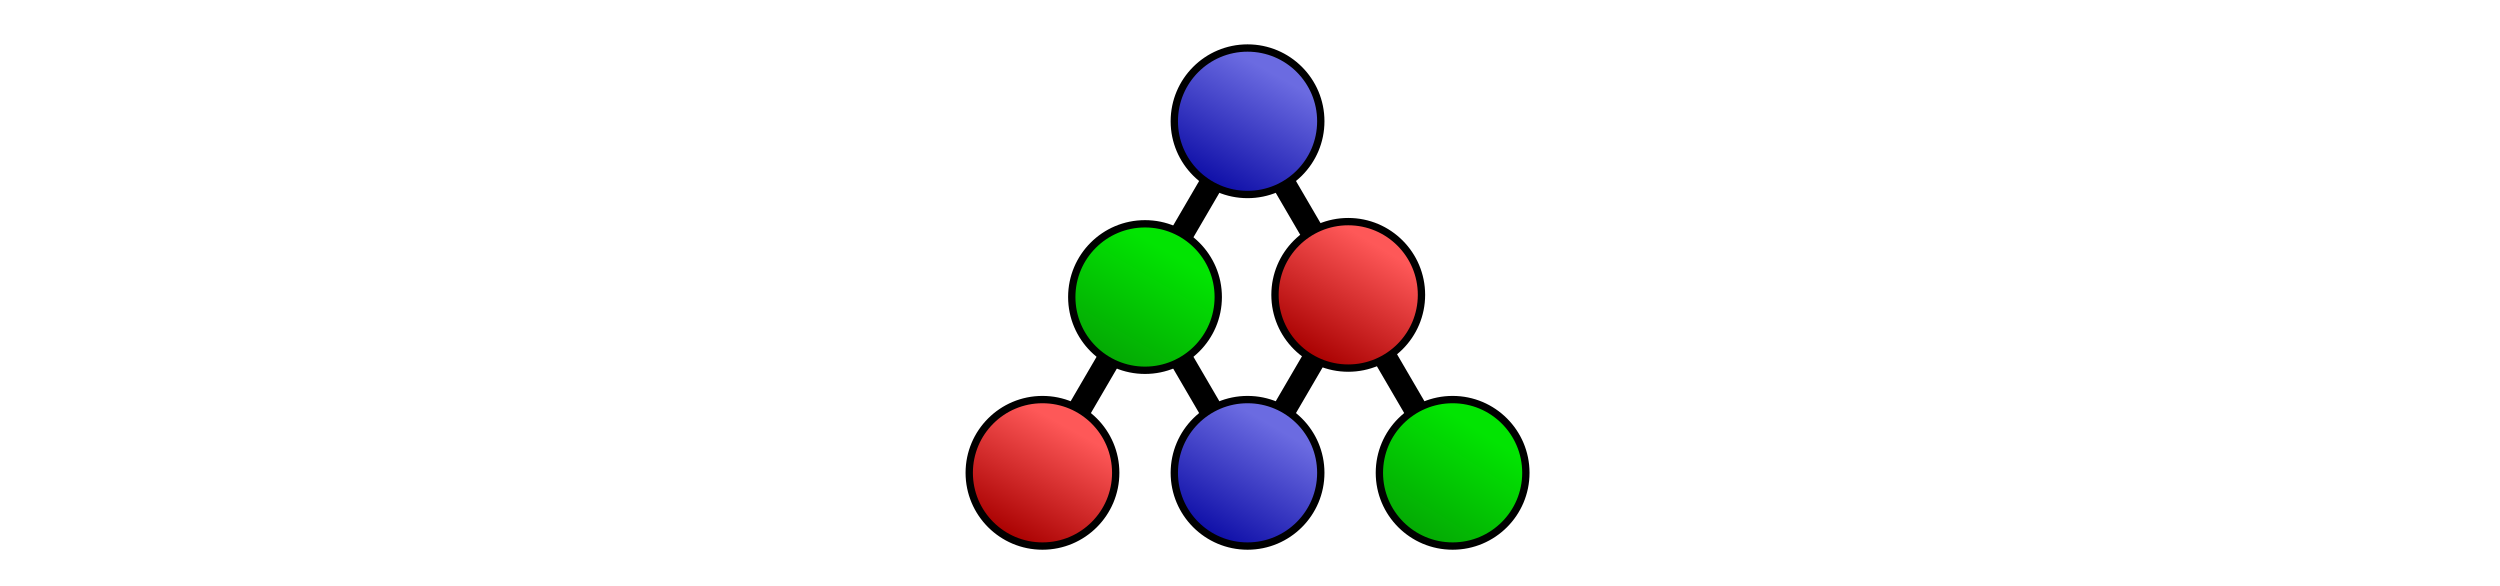
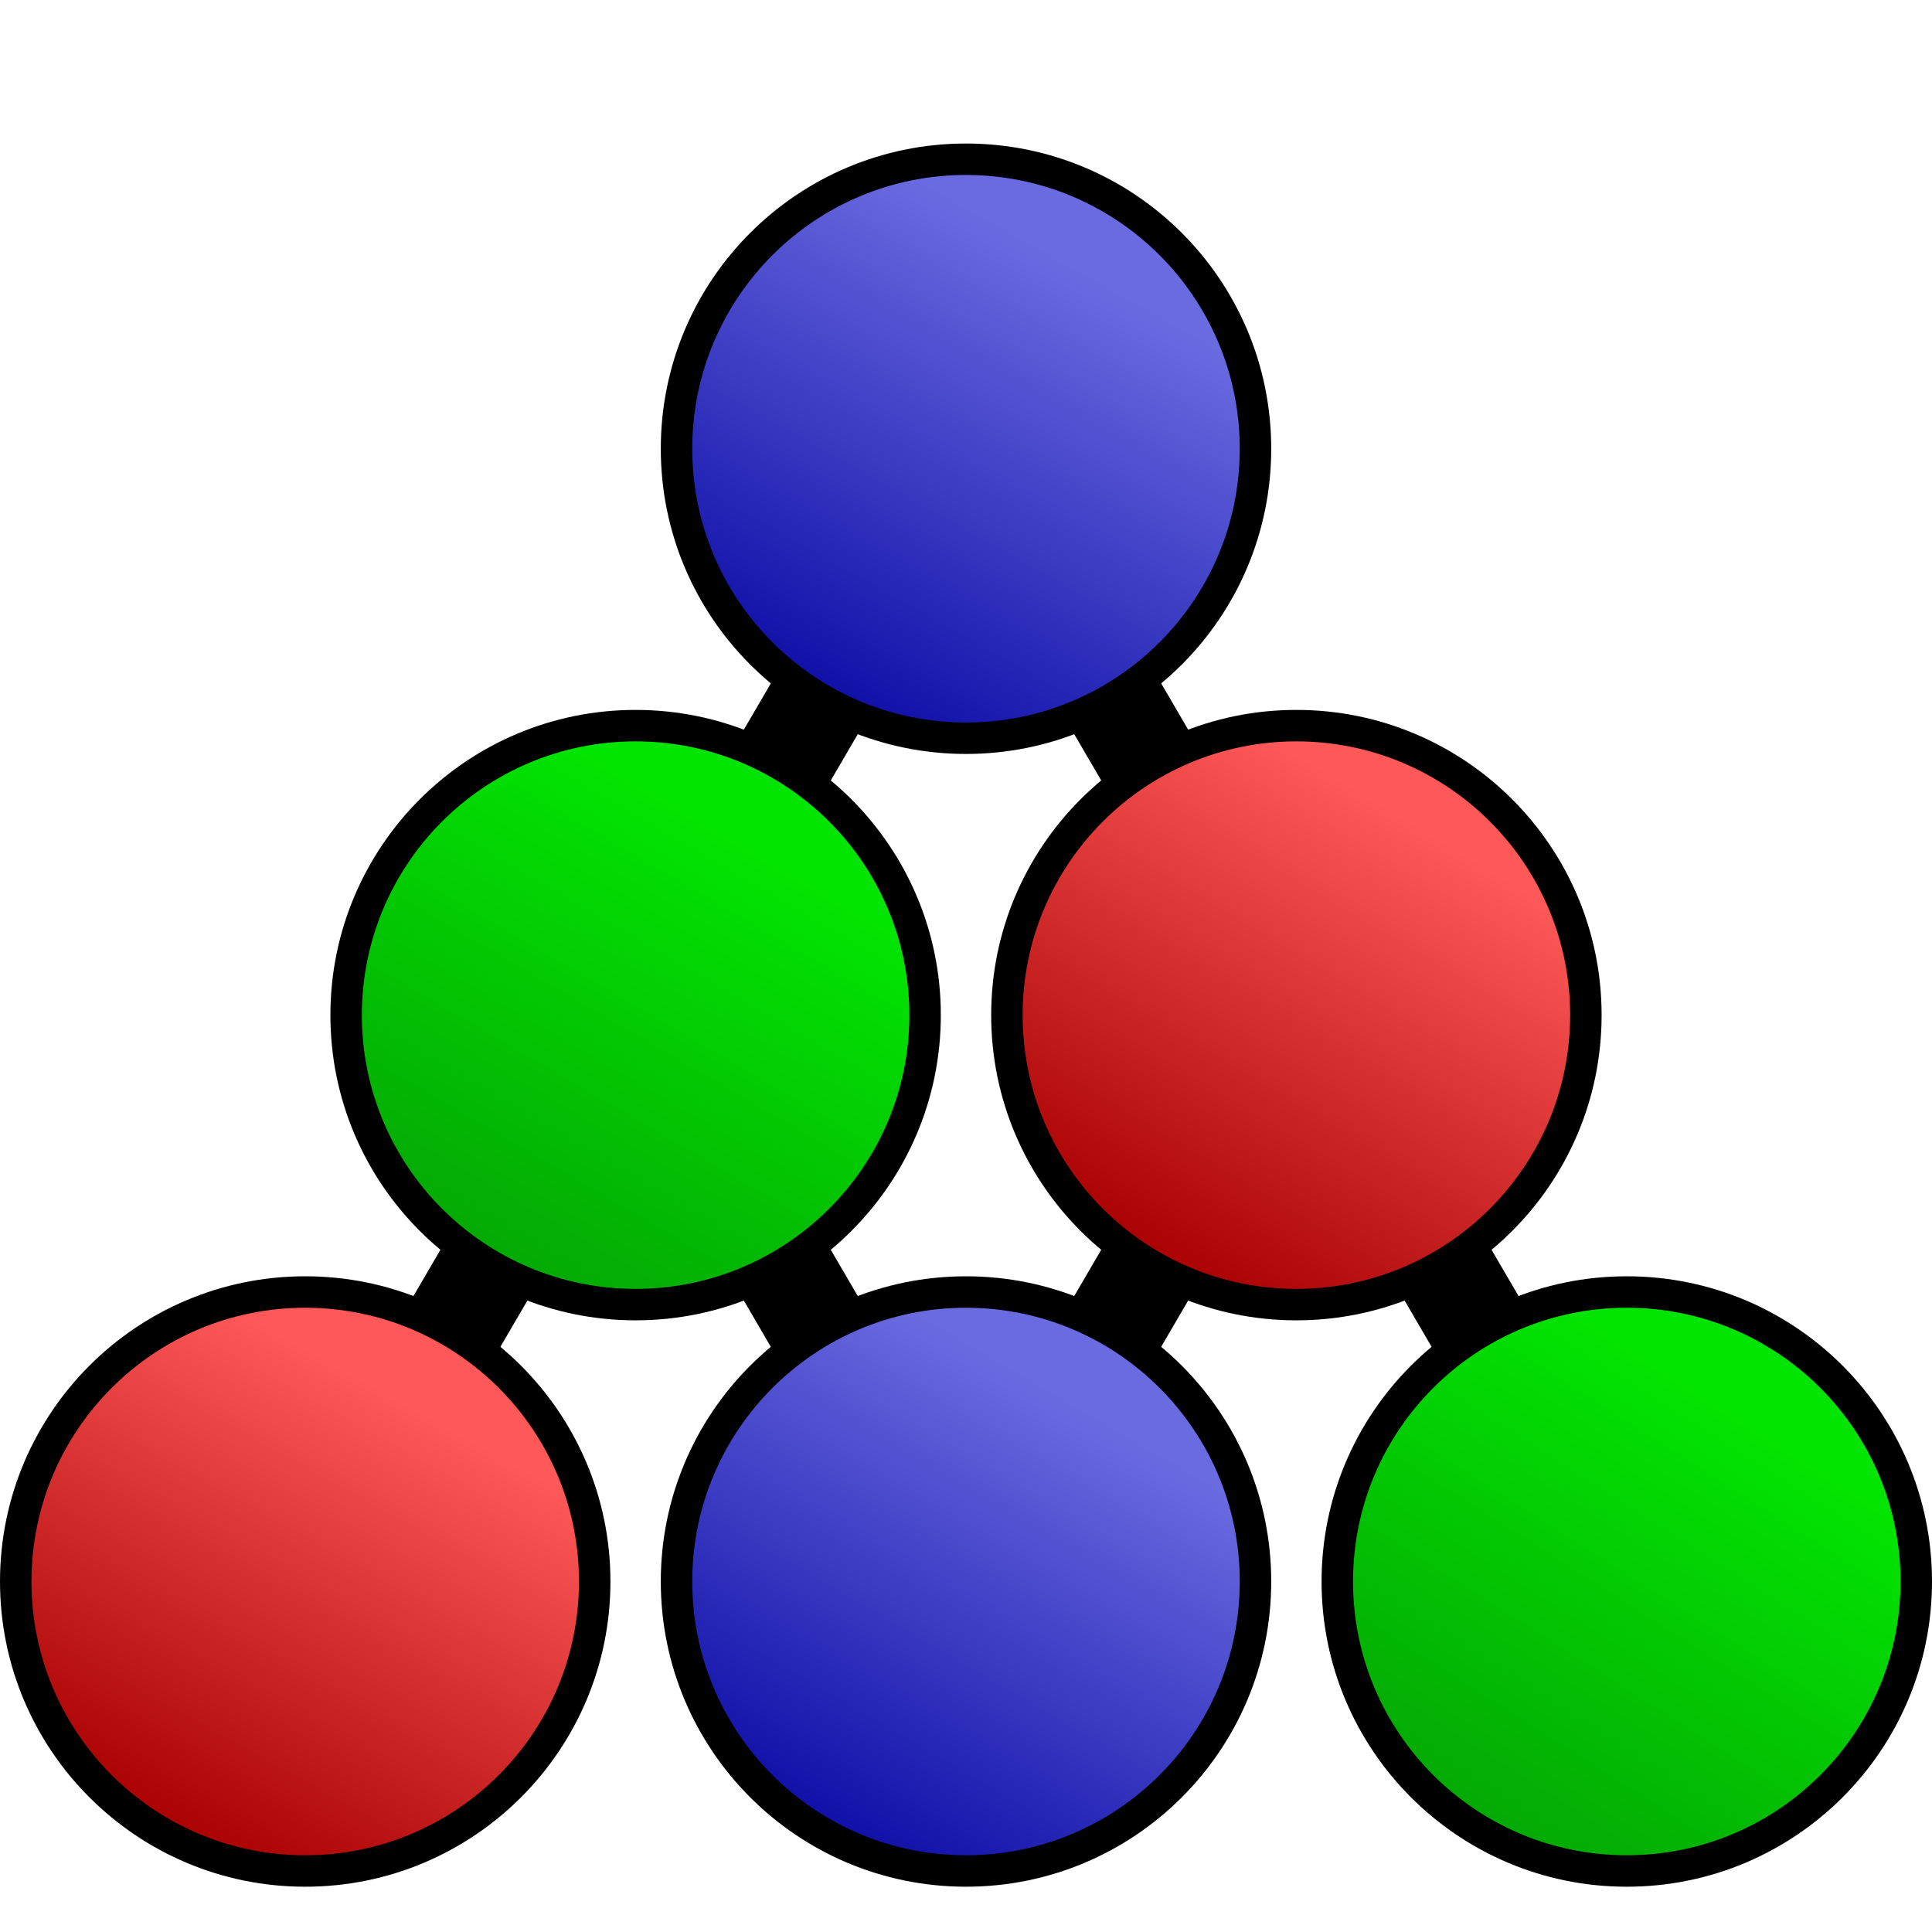
- <svg xmlns="http://www.w3.org/2000/svg" xmlns:xlink="http://www.w3.org/1999/xlink" width="1280" height="300" viewBox="0 0 1280 300" version="1.1" id="svg8">
+ <svg xmlns="http://www.w3.org/2000/svg" xmlns:xlink="http://www.w3.org/1999/xlink" width="256" height="256" viewBox="0 0 256 256" version="1.1" id="svg8">
  <defs id="defs2">
-     <linearGradient id="linearGradient1395">
-       <stop style="stop-color:#000000;stop-opacity:0" offset="0" id="stop1391" />
-       <stop style="stop-color:#000000;stop-opacity:0;" offset="1" id="stop1393" />
-     </linearGradient>
    <linearGradient id="linearGradient976">
      <stop id="stop972" offset="0" style="stop-color:#a80000;stop-opacity:1" />
      <stop id="stop974" offset="1" style="stop-color:#fe5858;stop-opacity:1" />
    </linearGradient>
    <linearGradient id="linearGradient970">
      <stop id="stop966" offset="0" style="stop-color:#04a804;stop-opacity:1" />
      <stop id="stop968" offset="1" style="stop-color:#02e402;stop-opacity:1" />
    </linearGradient>
    <linearGradient id="linearGradient964">
      <stop id="stop960" offset="0" style="stop-color:#0e0ea7;stop-opacity:1" />
      <stop id="stop962" offset="1" style="stop-color:#6b6be1;stop-opacity:1" />
    </linearGradient>
-     <linearGradient xlink:href="#linearGradient964" id="linearGradient860" x1="96.9" y1="72.028" x2="108.14" y2="51.973" gradientUnits="userSpaceOnUse" gradientTransform="matrix(2.834645,0,0,2.834645,435.642,1174.963)" />
-     <linearGradient gradientTransform="matrix(2.834645,0,0,2.834645,383.142,1264.963)" xlink:href="#linearGradient970" id="linearGradient860-5" x1="96.9" y1="72.028" x2="108.167" y2="52.713" gradientUnits="userSpaceOnUse" />
-     <linearGradient gradientTransform="matrix(2.834645,0,0,2.834645,487.1922,1263.851)" xlink:href="#linearGradient976" id="linearGradient860-9-8" x1="97.326" y1="72.265" x2="109.387" y2="52.131" gradientUnits="userSpaceOnUse" />
-     <linearGradient gradientTransform="matrix(2.834645,0,0,2.834645,540.6419,1354.963)" xlink:href="#linearGradient970" id="linearGradient860-5-6" x1="96.9" y1="72.028" x2="108.836" y2="53.304" gradientUnits="userSpaceOnUse" />
-     <linearGradient gradientTransform="matrix(2.834645,0,0,2.834645,330.642,1354.963)" xlink:href="#linearGradient976" id="linearGradient860-9-8-2" x1="97.326" y1="72.265" x2="108.28" y2="52.521" gradientUnits="userSpaceOnUse" />
-     <linearGradient xlink:href="#linearGradient964" id="linearGradient860-2" x1="96.9" y1="72.028" x2="108.4" y2="52.314" gradientUnits="userSpaceOnUse" gradientTransform="matrix(2.834645,0,0,2.834645,435.642,1354.963)" />
-     <linearGradient xlink:href="#linearGradient1395" id="linearGradient1397" x1="50.654" y1="277.62" x2="219.416" y2="61.666" gradientUnits="userSpaceOnUse" gradientTransform="matrix(2.834645,0,0,2.834645,283.1976,972.0552)" />
+     <linearGradient xlink:href="#linearGradient964" id="linearGradient860" x1="96.9" y1="72.028" x2="108.14" y2="51.973" gradientUnits="userSpaceOnUse" gradientTransform="matrix(2.899524,0,0,2.899524,-81.82218,1212.407)" />
+     <linearGradient gradientTransform="matrix(2.899524,0,0,2.899524,-125.6007,1287.456)" xlink:href="#linearGradient970" id="linearGradient860-5" x1="96.9" y1="72.028" x2="108.167" y2="52.713" gradientUnits="userSpaceOnUse" />
+     <linearGradient gradientTransform="matrix(2.899524,0,0,2.899524,-38.04349,1287.456)" xlink:href="#linearGradient976" id="linearGradient860-9-8" x1="97.326" y1="72.265" x2="109.387" y2="52.131" gradientUnits="userSpaceOnUse" />
+     <linearGradient gradientTransform="matrix(2.899524,0,0,2.899524,5.734895,1362.505)" xlink:href="#linearGradient970" id="linearGradient860-5-6" x1="96.9" y1="72.028" x2="108.836" y2="53.304" gradientUnits="userSpaceOnUse" />
+     <linearGradient gradientTransform="matrix(2.899525,0,0,2.899525,-169.3792,1362.506)" xlink:href="#linearGradient976" id="linearGradient860-9-8-2" x1="97.326" y1="72.265" x2="108.28" y2="52.521" gradientUnits="userSpaceOnUse" />
+     <linearGradient xlink:href="#linearGradient964" id="linearGradient860-2" x1="96.9" y1="72.028" x2="108.4" y2="52.314" gradientUnits="userSpaceOnUse" gradientTransform="matrix(2.899524,0,0,2.899524,-81.82219,1362.505)" />
  </defs>
-   <g id="layer3" transform="translate(-50.90543,-1223.867)">
-     <rect style="opacity:1;fill:url(#linearGradient1397);fill-opacity:1;stroke:none;stroke-width:0;stroke-linecap:round;stroke-miterlimit:4;stroke-dasharray:none;stroke-opacity:1" id="rect930" width="300" height="300" x="539.65" y="1224.521" />
+   <g id="layer3" transform="translate(-50.90543,-1267.867)" />
+   <g id="layer2" transform="translate(-90.47073,-1328.661)">
+     <path style="fill:none;stroke:#000000;stroke-width:13.342;stroke-linecap:butt;stroke-linejoin:miter;stroke-miterlimit:4;stroke-dasharray:none;stroke-opacity:1" d="m 130.914,1538.218 87.557,-150.098 87.557,150.098" id="path934" />
+     <path style="fill:none;stroke:#000000;stroke-width:13.342;stroke-linecap:butt;stroke-linejoin:miter;stroke-miterlimit:4;stroke-dasharray:none;stroke-opacity:1" d="m 174.692,1463.17 43.778,75.049 43.778,-75.049" id="path944" />
  </g>
-   <g id="layer2" transform="translate(-90.47073,-1284.661)">
-     <path style="fill:none;stroke:#000000;stroke-width:12;stroke-linecap:butt;stroke-linejoin:miter;stroke-miterlimit:4;stroke-dasharray:none;stroke-opacity:1" d="m 624.216,1526.745 105,-180 105,180" id="path934" />
-     <path style="fill:none;stroke:#000000;stroke-width:12;stroke-linecap:butt;stroke-linejoin:miter;stroke-miterlimit:4;stroke-dasharray:none;stroke-opacity:1" d="m 676.716,1436.745 52.5,90 52.5,-90" id="path944" />
-   </g>
-   <g id="layer1" style="opacity:1" transform="translate(-90.47073,-1284.661)">
-     <circle style="fill:url(#linearGradient860);fill-opacity:1;stroke:#000000;stroke-width:3.75;stroke-linecap:round;stroke-miterlimit:4;stroke-dasharray:none;stroke-opacity:1" id="path829" cx="729.216" cy="1346.744" r="37.5" />
-     <circle style="fill:url(#linearGradient860-5);fill-opacity:1;stroke:#000000;stroke-width:3.75;stroke-linecap:round;stroke-miterlimit:4;stroke-dasharray:none;stroke-opacity:1" id="path829-6" cx="676.716" cy="1436.744" r="37.5" />
-     <circle style="opacity:1;fill:url(#linearGradient860-9-8);fill-opacity:1;stroke:#000000;stroke-width:3.75;stroke-linecap:round;stroke-miterlimit:4;stroke-dasharray:none;stroke-opacity:1" id="path829-3-5" cx="780.766" cy="1435.632" r="37.5" />
-     <circle style="opacity:1;fill:url(#linearGradient860-5-6);fill-opacity:1;stroke:#000000;stroke-width:3.75;stroke-linecap:round;stroke-miterlimit:4;stroke-dasharray:none;stroke-opacity:1" id="path829-6-5" cx="834.216" cy="1526.744" r="37.5" />
-     <circle style="opacity:1;fill:url(#linearGradient860-9-8-2);fill-opacity:1;stroke:#000000;stroke-width:3.75;stroke-linecap:round;stroke-miterlimit:4;stroke-dasharray:none;stroke-opacity:1" id="path829-3-5-9" cx="624.216" cy="1526.744" r="37.5" />
-     <circle style="opacity:1;fill:url(#linearGradient860-2);fill-opacity:1;stroke:#000000;stroke-width:3.75;stroke-linecap:round;stroke-miterlimit:4;stroke-dasharray:none;stroke-opacity:1" id="path829-2" cx="729.216" cy="1526.744" r="37.5" />
+   <g id="layer1" style="opacity:1" transform="translate(-90.47073,-1328.661)">
+     <circle style="fill:url(#linearGradient860);fill-opacity:1;stroke:#000000;stroke-width:4.169;stroke-linecap:round;stroke-miterlimit:4;stroke-dasharray:none;stroke-opacity:1" id="path829" cx="218.471" cy="1388.121" r="38.358" />
+     <circle style="fill:url(#linearGradient860-5);fill-opacity:1;stroke:#000000;stroke-width:4.169;stroke-linecap:round;stroke-miterlimit:4;stroke-dasharray:none;stroke-opacity:1" id="path829-6" cx="174.692" cy="1463.17" r="38.358" />
+     <circle style="opacity:1;fill:url(#linearGradient860-9-8);fill-opacity:1;stroke:#000000;stroke-width:4.169;stroke-linecap:round;stroke-miterlimit:4;stroke-dasharray:none;stroke-opacity:1" id="path829-3-5" cx="262.249" cy="1463.17" r="38.358" />
+     <circle style="opacity:1;fill:url(#linearGradient860-5-6);fill-opacity:1;stroke:#000000;stroke-width:4.169;stroke-linecap:round;stroke-miterlimit:4;stroke-dasharray:none;stroke-opacity:1" id="path829-6-5" cx="306.028" cy="1538.218" r="38.358" />
+     <circle style="opacity:1;fill:url(#linearGradient860-9-8-2);fill-opacity:1;stroke:#000000;stroke-width:4.169;stroke-linecap:round;stroke-miterlimit:4;stroke-dasharray:none;stroke-opacity:1" id="path829-3-5-9" cx="130.914" cy="1538.218" r="38.358" />
+     <circle style="opacity:1;fill:url(#linearGradient860-2);fill-opacity:1;stroke:#000000;stroke-width:4.169;stroke-linecap:round;stroke-miterlimit:4;stroke-dasharray:none;stroke-opacity:1" id="path829-2" cx="218.471" cy="1538.218" r="38.358" />
  </g>
</svg>
